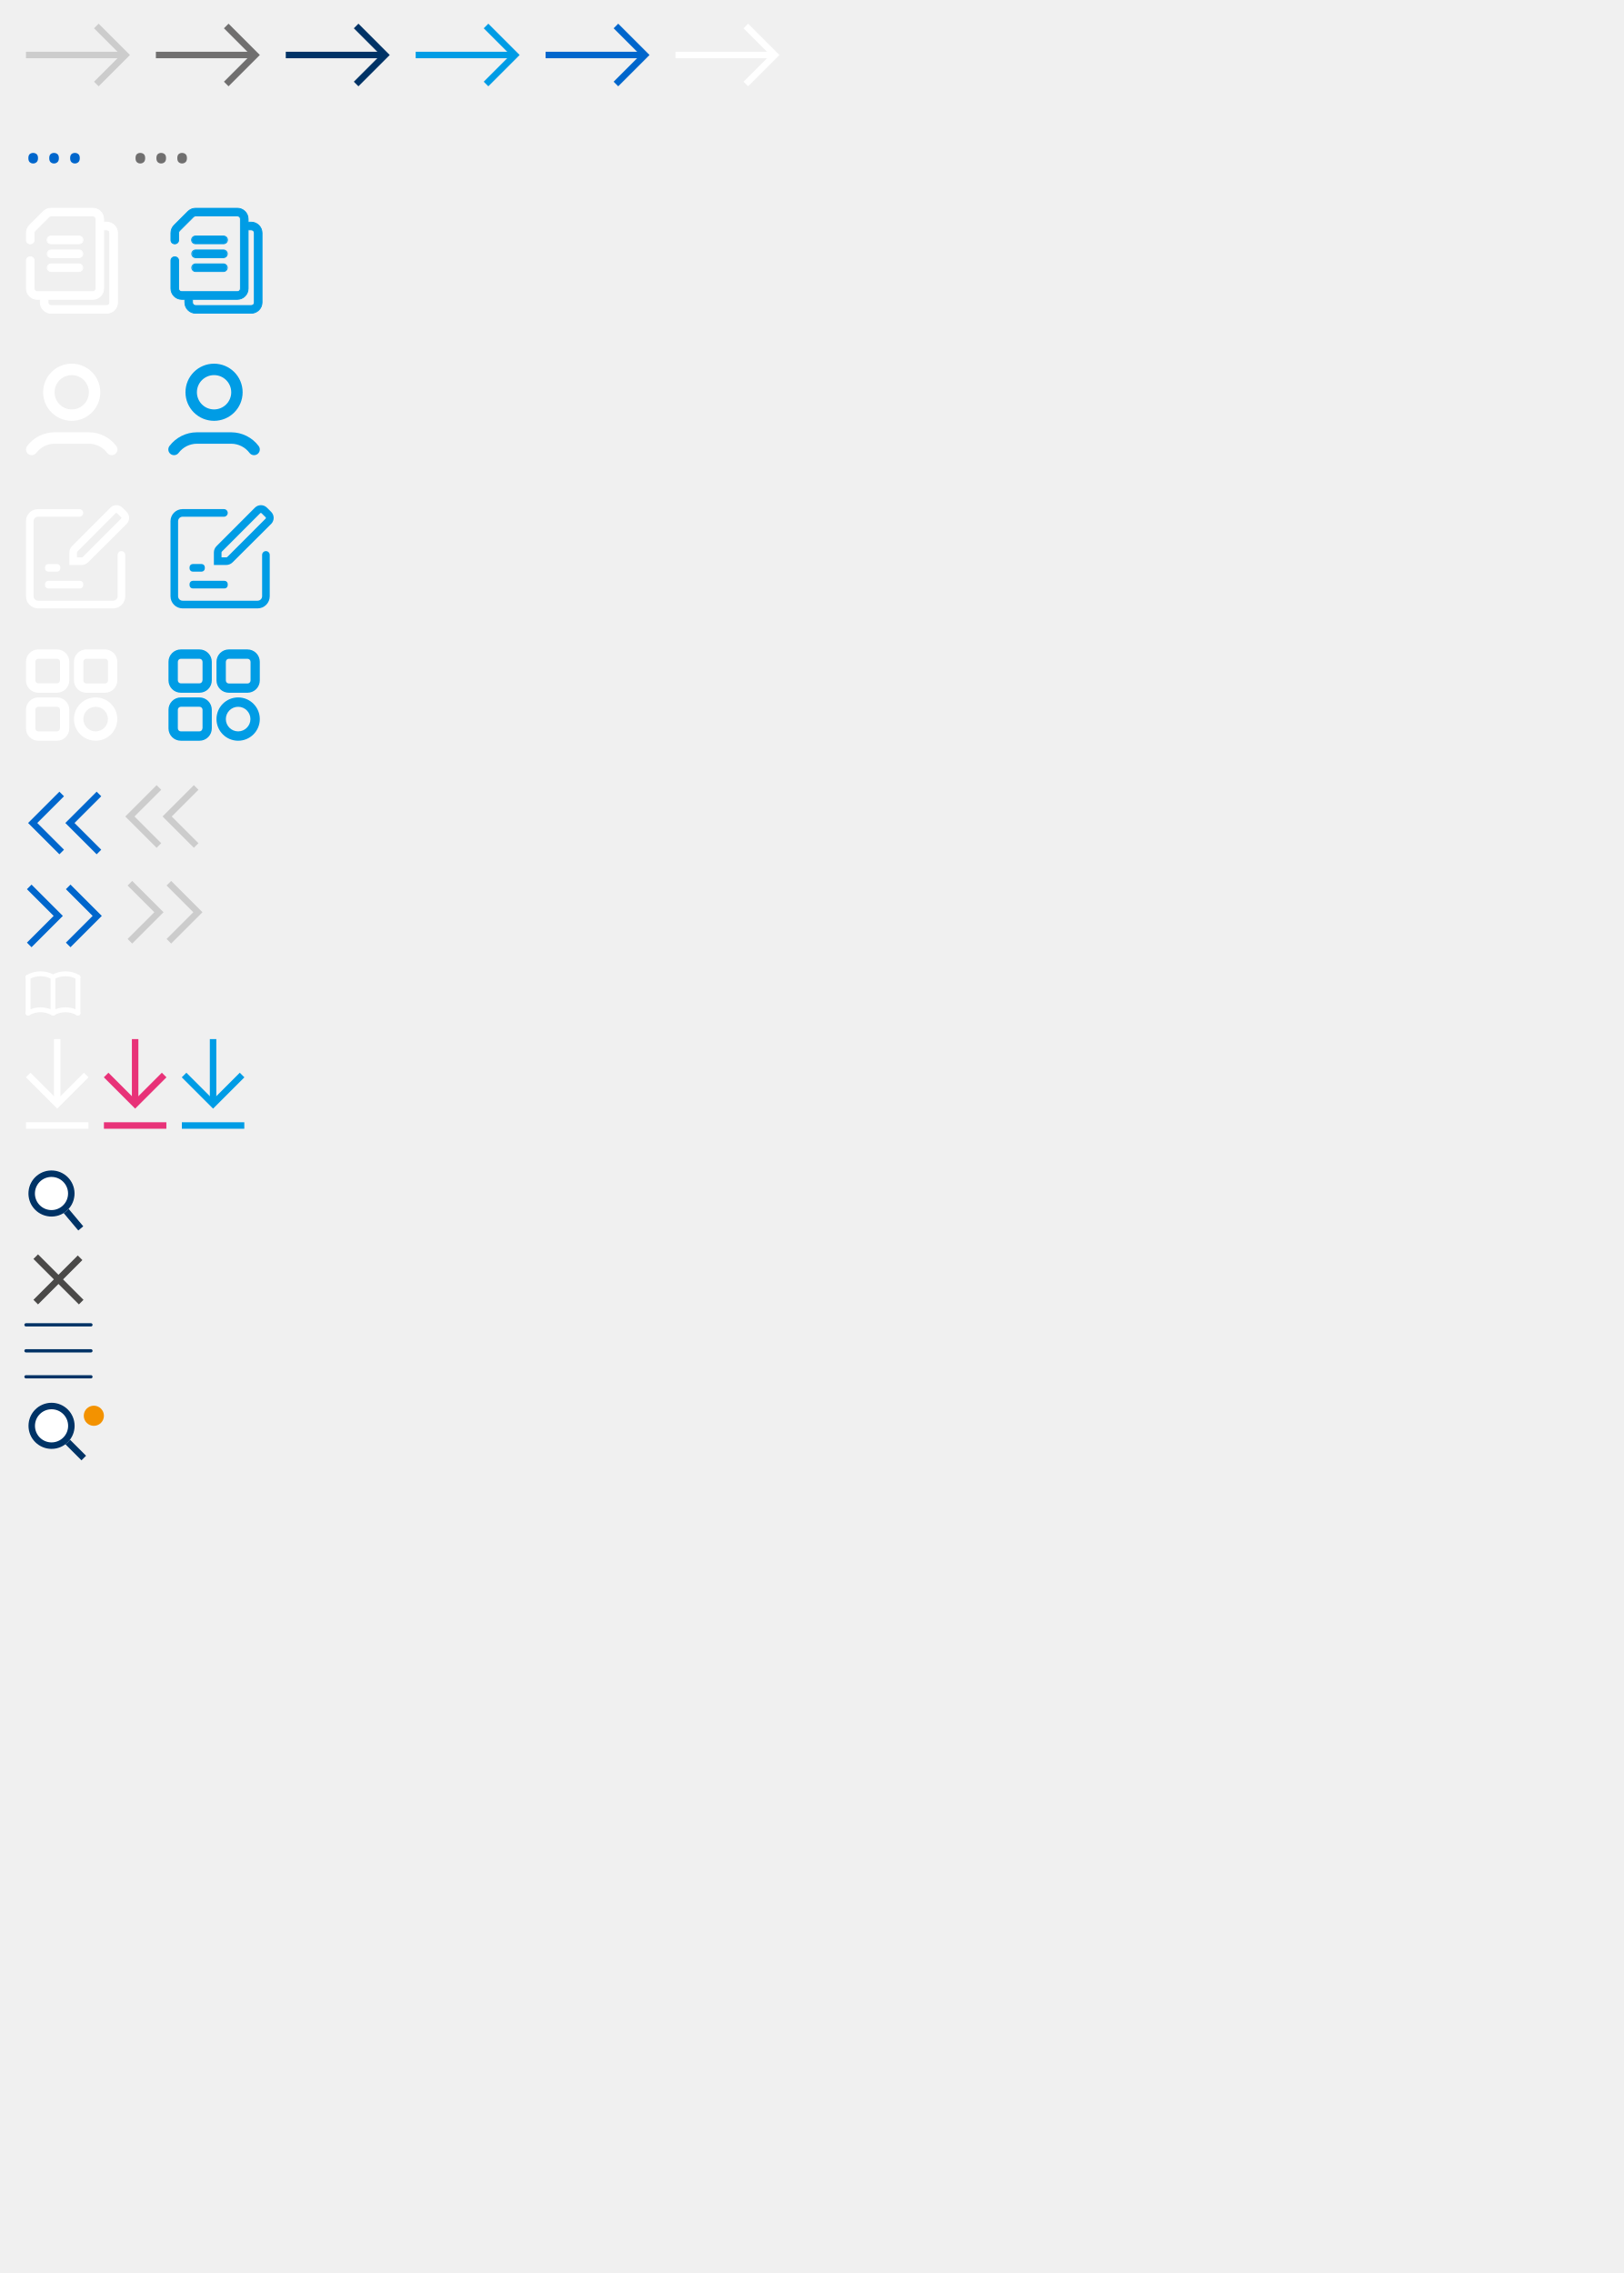
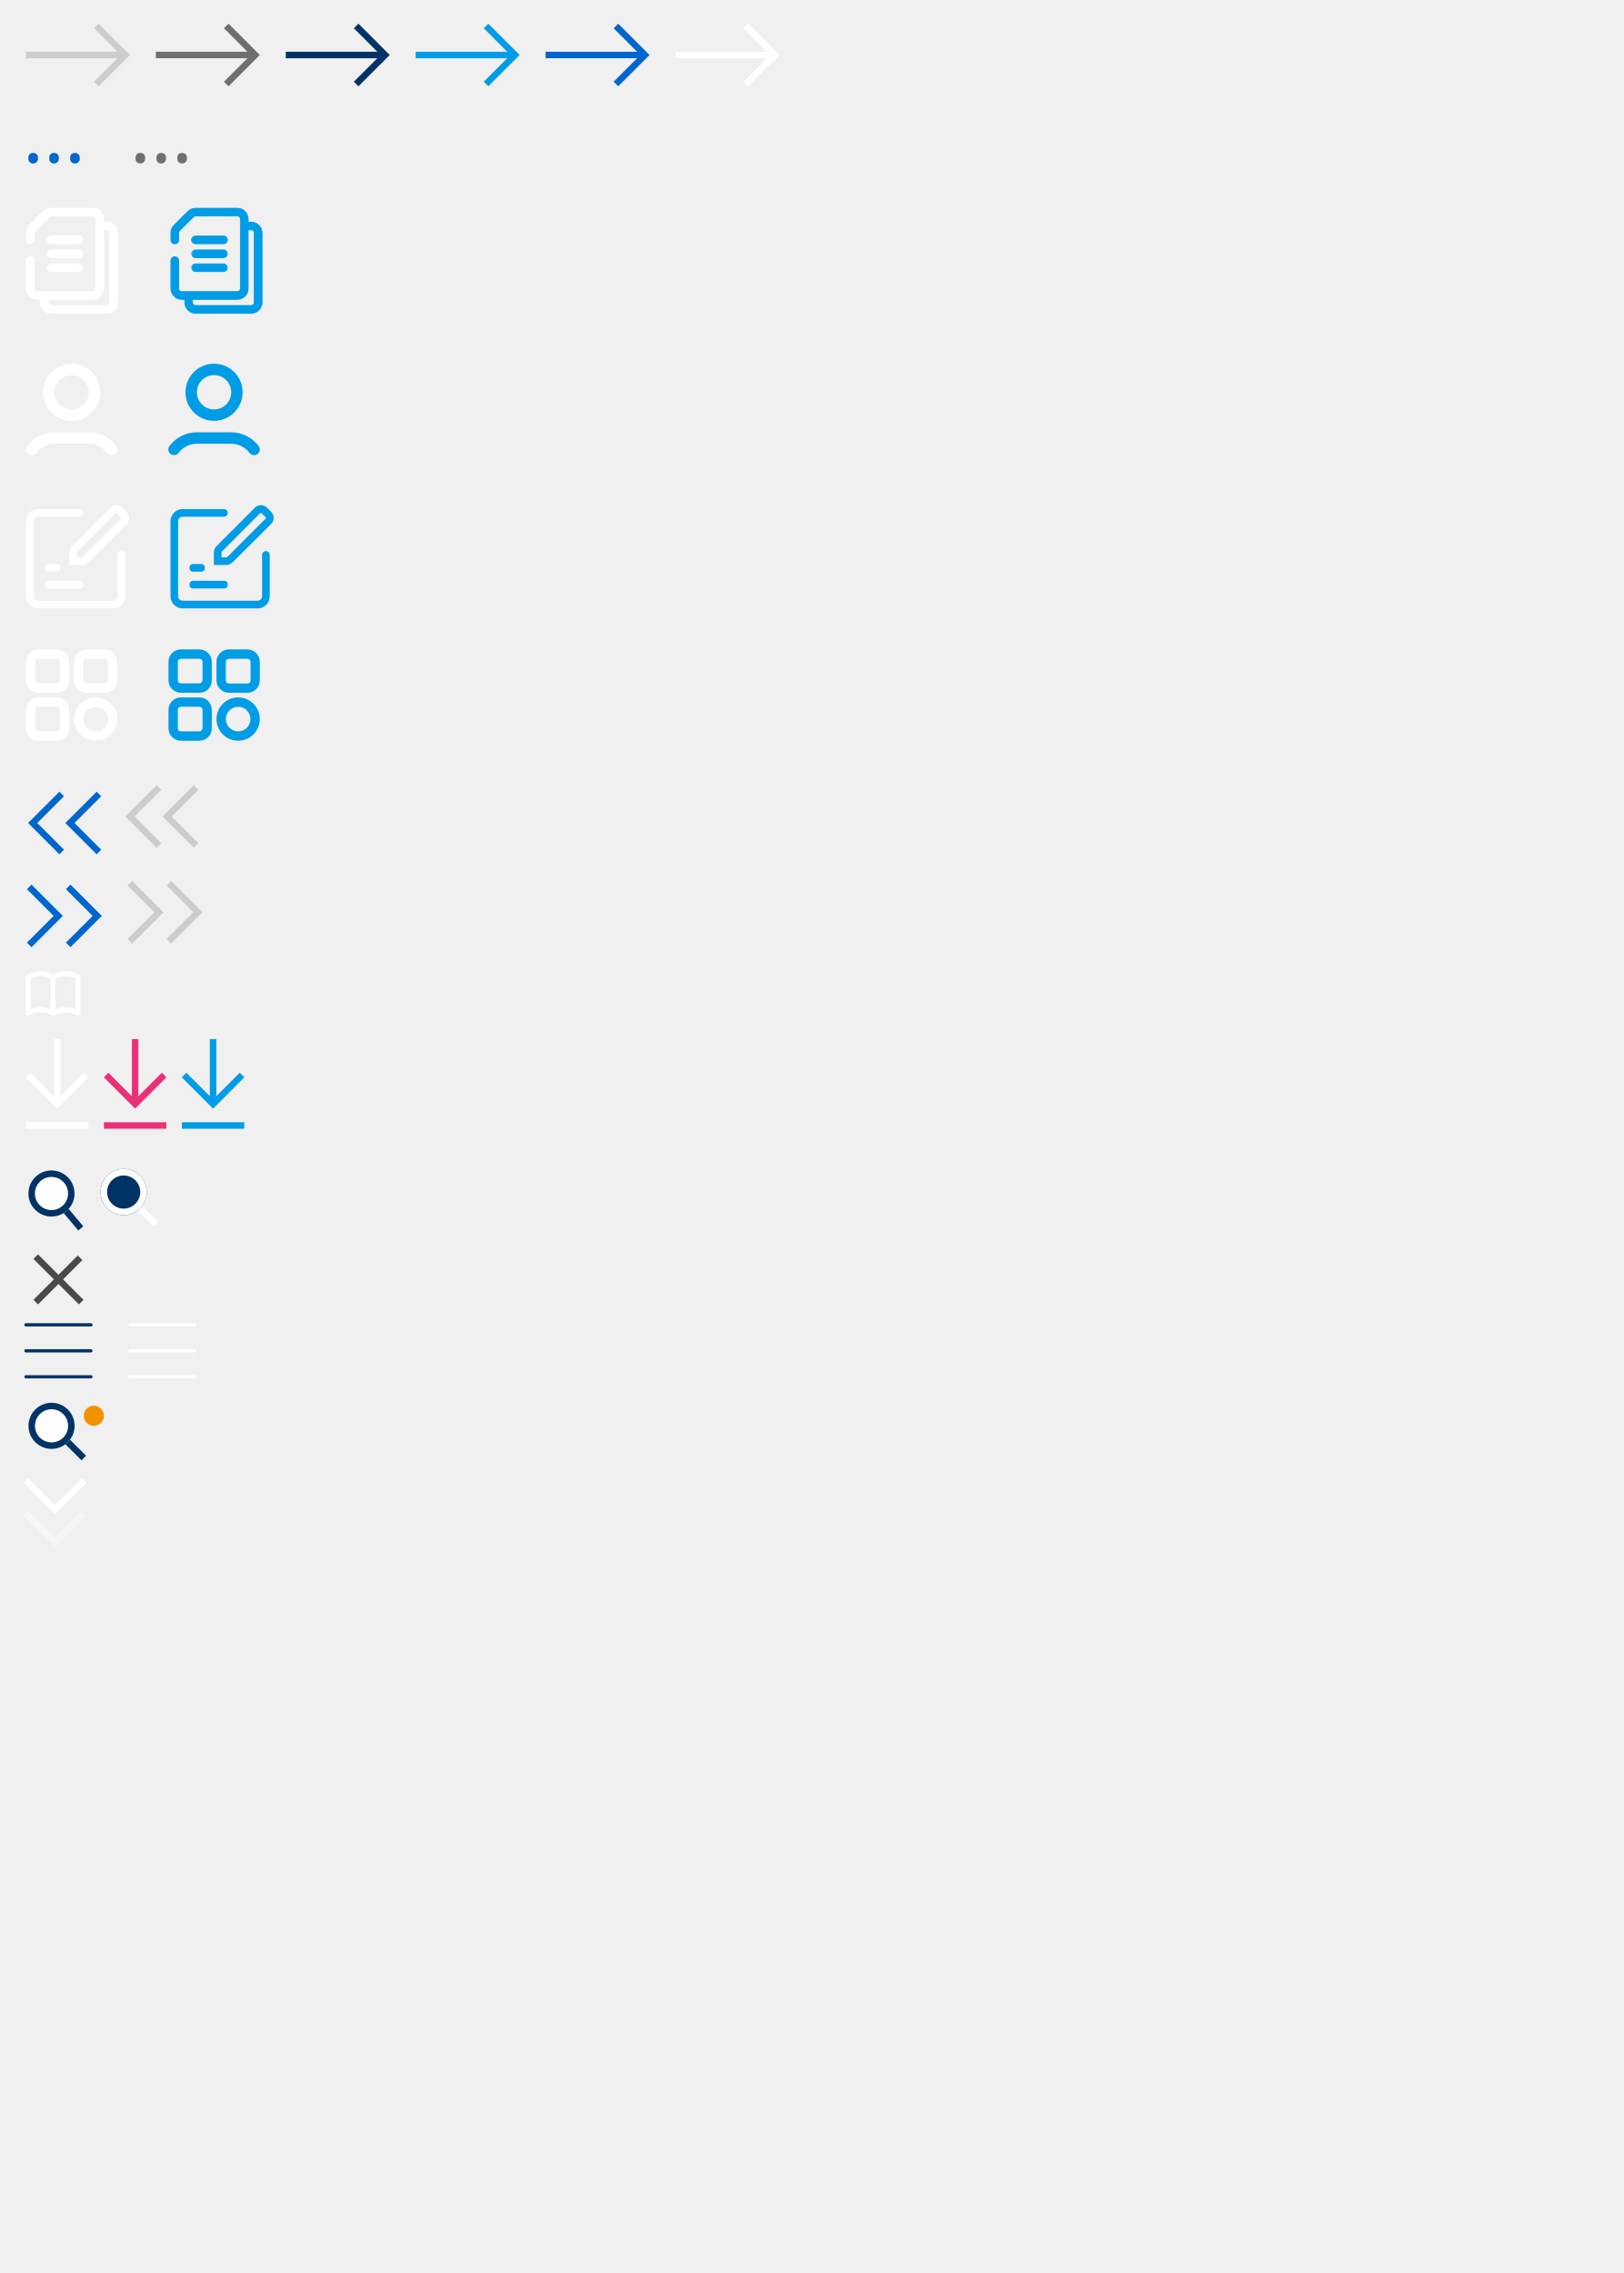
<svg xmlns="http://www.w3.org/2000/svg" width="500" height="700" viewBox="0 0 500 700">
  <defs>
    <clipPath id="clip-sprite">
      <rect width="500" height="700" />
    </clipPath>
  </defs>
  <g id="sprite" clip-path="url(#clip-sprite)">
    <rect width="500" height="700" fill="rgba(255,0,0,0)" />
    <g id="noun_people_to_people_3485979" data-name="noun_people to people_3485979" transform="translate(7.501 104)">
      <g id="Group_12410" data-name="Group 12410" transform="translate(0.5 8)">
        <path id="Path_8382" data-name="Path 8382" d="M2,16.8A8.8,8.8,0,1,0,10.8,8,8.8,8.8,0,0,0,2,16.8Zm14.088,0A5.283,5.283,0,1,1,10.8,11.522,5.283,5.283,0,0,1,16.088,16.8Z" transform="translate(3.283 -8)" fill="#fff" />
        <path id="Path_8387" data-name="Path 8387" d="M19.892,14H9.284A10.608,10.608,0,0,0,.852,18.226,1.761,1.761,0,0,0,3.67,20.34,7.076,7.076,0,0,1,9.3,17.522H19.892A7.076,7.076,0,0,1,25.5,20.34a1.761,1.761,0,0,0,2.818-2.113A10.6,10.6,0,0,0,19.892,14Z" transform="translate(-0.5 7.132)" fill="#fff" />
      </g>
    </g>
    <g id="noun_people_to_people_3485979-2" data-name="noun_people to people_3485979" transform="translate(51.33 104)">
      <g id="Group_12410-2" data-name="Group 12410" transform="translate(0.5 8)">
        <path id="Path_8382-2" data-name="Path 8382" d="M2,16.8A8.8,8.8,0,1,0,10.8,8,8.8,8.8,0,0,0,2,16.8Zm14.088,0A5.283,5.283,0,1,1,10.8,11.522,5.283,5.283,0,0,1,16.088,16.8Z" transform="translate(3.283 -8)" fill="#009ce5" />
        <path id="Path_8387-2" data-name="Path 8387" d="M19.892,14H9.284A10.608,10.608,0,0,0,.852,18.226,1.761,1.761,0,0,0,3.67,20.34,7.076,7.076,0,0,1,9.3,17.522H19.892A7.076,7.076,0,0,1,25.5,20.34a1.761,1.761,0,0,0,2.818-2.113A10.6,10.6,0,0,0,19.892,14Z" transform="translate(-0.5 7.132)" fill="#009ce5" />
      </g>
    </g>
    <text id="_..." data-name="..." transform="translate(7 50)" fill="#06c" font-size="24" font-family="SegoeUIBlack, Segoe UI">
      <tspan x="0" y="0">...</tspan>
    </text>
    <text id="_...-2" data-name="..." transform="translate(40 50)" fill="#706f6f" font-size="24" font-family="SegoeUIBlack, Segoe UI">
      <tspan x="0" y="0">...</tspan>
    </text>
    <path id="Path_8966" data-name="Path 8966" d="M415.615,2062.93l8.935,8.935-8.935,8.935" transform="translate(-406.615 -1789.8)" fill="none" stroke="#06c" stroke-width="2" />
    <path id="Path_8966-2" data-name="Path 8966" d="M415.615,2062.93l8.935,8.935-8.935,8.935" transform="translate(-375.615 -1790.93)" fill="none" stroke="#ccc" stroke-width="2" />
    <path id="Path_8966-3" data-name="Path 8966" d="M415.615,2062.93l8.935,8.935-2.978,2.978-5.957,5.957" transform="translate(-394.615 -1789.8)" fill="none" stroke="#06c" stroke-width="2" />
    <path id="Path_8966-4" data-name="Path 8966" d="M415.615,2062.93l8.935,8.935-2.978,2.978-5.957,5.957" transform="translate(-363.615 -1790.93)" fill="none" stroke="#ccc" stroke-width="2" />
    <g id="noun_write_2807466" transform="translate(6.26 152.233)">
      <g id="Layer_2" data-name="Layer 2" transform="translate(1.74 3.339)">
        <rect id="Rectangle_4354" data-name="Rectangle 4354" width="4.704" height="2.352" rx="1" transform="translate(5.868 18.123)" fill="#fff" />
        <rect id="Rectangle_4355" data-name="Rectangle 4355" width="11.76" height="2.352" rx="1" transform="translate(5.868 23.298)" fill="#fff" />
        <path id="Path_8523" data-name="Path 8523" d="M28.577,34.947H5.468A3.728,3.728,0,0,1,1.74,31.219V8.1A3.728,3.728,0,0,1,5.468,4.37H18.193a1.176,1.176,0,0,1,1.176,1.176h0a1.176,1.176,0,0,1-1.176,1.176H5.468A1.376,1.376,0,0,0,4.08,8.1V31.207a1.388,1.388,0,0,0,1.376,1.376H28.577a1.388,1.388,0,0,0,1.376-1.376V18.482a1.176,1.176,0,0,1,1.176-1.176h0A1.176,1.176,0,0,1,32.3,18.482V31.207a3.728,3.728,0,0,1-3.728,3.74Z" transform="translate(-1.74 -3.158)" fill="#fff" />
        <path id="Path_8524" data-name="Path 8524" d="M16.946,21.757H13.1V17.911a2.752,2.752,0,0,1,.811-1.952L25.73,4.116a2.611,2.611,0,0,1,3.716,0l1.3,1.3a2.611,2.611,0,0,1,0,3.693L18.863,20.945A2.787,2.787,0,0,1,16.946,21.757ZM15.452,19.4h1.494a.412.412,0,0,0,.294-.118L29.059,7.456a.259.259,0,0,0,0-.365L27.753,5.8a.259.259,0,0,0-.365,0L15.57,17.629a.412.412,0,0,0-.118.294Z" transform="translate(0.26 -3.339)" fill="#fff" />
      </g>
    </g>
    <g id="noun_write_2807466-2" data-name="noun_write_2807466" transform="translate(50.76 152.233)">
      <g id="Layer_2-2" data-name="Layer 2" transform="translate(1.74 3.339)">
        <rect id="Rectangle_4354-2" data-name="Rectangle 4354" width="4.704" height="2.352" rx="1" transform="translate(5.868 18.123)" fill="#009ce5" />
        <rect id="Rectangle_4355-2" data-name="Rectangle 4355" width="11.76" height="2.352" rx="1" transform="translate(5.868 23.298)" fill="#009ce5" />
        <path id="Path_8523-2" data-name="Path 8523" d="M28.577,34.947H5.468A3.728,3.728,0,0,1,1.74,31.219V8.1A3.728,3.728,0,0,1,5.468,4.37H18.193a1.176,1.176,0,0,1,1.176,1.176h0a1.176,1.176,0,0,1-1.176,1.176H5.468A1.376,1.376,0,0,0,4.08,8.1V31.207a1.388,1.388,0,0,0,1.376,1.376H28.577a1.388,1.388,0,0,0,1.376-1.376V18.482a1.176,1.176,0,0,1,1.176-1.176h0A1.176,1.176,0,0,1,32.3,18.482V31.207a3.728,3.728,0,0,1-3.728,3.74Z" transform="translate(-1.74 -3.158)" fill="#009ce5" />
        <path id="Path_8524-2" data-name="Path 8524" d="M16.946,21.757H13.1V17.911a2.752,2.752,0,0,1,.811-1.952L25.73,4.116a2.611,2.611,0,0,1,3.716,0l1.3,1.3a2.611,2.611,0,0,1,0,3.693L18.863,20.945A2.787,2.787,0,0,1,16.946,21.757ZM15.452,19.4h1.494a.412.412,0,0,0,.294-.118L29.059,7.456a.259.259,0,0,0,0-.365L27.753,5.8a.259.259,0,0,0-.365,0L15.57,17.629a.412.412,0,0,0-.118.294Z" transform="translate(0.26 -3.339)" fill="#009ce5" />
      </g>
    </g>
    <path id="Path_8969" data-name="Path 8969" d="M424.549,2062.93l-8.935,8.935,8.935,8.935" transform="translate(-405.549 -1818.417)" fill="none" stroke="#06c" stroke-width="2" />
    <path id="Path_8969-2" data-name="Path 8969" d="M424.549,2062.93l-8.935,8.935,8.935,8.935" transform="translate(-375.614 -1820.417)" fill="none" stroke="#ccc" stroke-width="2" />
    <path id="Path_8969-3" data-name="Path 8969" d="M424.549,2062.93l-8.935,8.935,8.935,8.935" transform="translate(-394.082 -1818.417)" fill="none" stroke="#06c" stroke-width="2" />
    <path id="Path_8969-4" data-name="Path 8969" d="M424.549,2062.93l-8.935,8.935,8.935,8.935" transform="translate(-364.147 -1820.417)" fill="none" stroke="#ccc" stroke-width="2" />
    <g id="noun_products_1375567" transform="translate(-3 189)">
      <g id="Group_12408" data-name="Group 12408" transform="translate(11 11)">
        <path id="Path_8377" data-name="Path 8377" d="M20.517,11h-5.7A3.8,3.8,0,0,0,11,14.821v5.732a3.793,3.793,0,0,0,3.821,3.785h5.732a3.793,3.793,0,0,0,3.785-3.821v-5.7A3.8,3.8,0,0,0,20.517,11Zm.937,9.517a.931.931,0,0,1-.937.937h-5.7a.931.931,0,0,1-.937-.937v-5.7a.931.931,0,0,1,.937-.937h5.732a.931.931,0,0,1,.937.937v5.7Z" transform="translate(-11 -11)" fill="#fff" />
        <path id="Path_8378" data-name="Path 8378" d="M55.821,24.338h5.732a3.793,3.793,0,0,0,3.785-3.821v-5.7A3.8,3.8,0,0,0,61.517,11h-5.7A3.8,3.8,0,0,0,52,14.821v5.732a3.793,3.793,0,0,0,3.821,3.785Zm-.937-9.517a.931.931,0,0,1,.937-.937h5.732a.931.931,0,0,1,.937.937v5.732a.931.931,0,0,1-.937.937H55.821a.931.931,0,0,1-.937-.937Z" transform="translate(-37.22 -11)" fill="#fff" />
        <path id="Path_8379" data-name="Path 8379" d="M20.517,52h-5.7A3.8,3.8,0,0,0,11,55.821v5.732a3.793,3.793,0,0,0,3.821,3.785h5.732a3.793,3.793,0,0,0,3.785-3.821v-5.7A3.8,3.8,0,0,0,20.517,52Zm.937,9.517a.931.931,0,0,1-.937.937h-5.7a.931.931,0,0,1-.937-.937v-5.7a.931.931,0,0,1,.937-.937h5.732a.931.931,0,0,1,.937.937v5.7Z" transform="translate(-11 -37.22)" fill="#fff" />
        <path id="Path_8380" data-name="Path 8380" d="M58.669,65.338A6.669,6.669,0,1,0,52,58.669a6.669,6.669,0,0,0,6.669,6.669Zm0-10.454a3.785,3.785,0,1,1-3.785,3.785,3.785,3.785,0,0,1,3.785-3.785Z" transform="translate(-37.22 -37.22)" fill="#fff" />
      </g>
    </g>
    <g id="noun_products_1375567-2" data-name="noun_products_1375567" transform="translate(40.882 189)">
      <g id="Group_12408-2" data-name="Group 12408" transform="translate(11 11)">
        <path id="Path_8377-2" data-name="Path 8377" d="M20.517,11h-5.7A3.8,3.8,0,0,0,11,14.821v5.732a3.793,3.793,0,0,0,3.821,3.785h5.732a3.793,3.793,0,0,0,3.785-3.821v-5.7A3.8,3.8,0,0,0,20.517,11Zm.937,9.517a.931.931,0,0,1-.937.937h-5.7a.931.931,0,0,1-.937-.937v-5.7a.931.931,0,0,1,.937-.937h5.732a.931.931,0,0,1,.937.937v5.7Z" transform="translate(-11 -11)" fill="#009ce5" />
        <path id="Path_8378-2" data-name="Path 8378" d="M55.821,24.338h5.732a3.793,3.793,0,0,0,3.785-3.821v-5.7A3.8,3.8,0,0,0,61.517,11h-5.7A3.8,3.8,0,0,0,52,14.821v5.732a3.793,3.793,0,0,0,3.821,3.785Zm-.937-9.517a.931.931,0,0,1,.937-.937h5.732a.931.931,0,0,1,.937.937v5.732a.931.931,0,0,1-.937.937H55.821a.931.931,0,0,1-.937-.937Z" transform="translate(-37.22 -11)" fill="#009ce5" />
        <path id="Path_8379-2" data-name="Path 8379" d="M20.517,52h-5.7A3.8,3.8,0,0,0,11,55.821v5.732a3.793,3.793,0,0,0,3.821,3.785h5.732a3.793,3.793,0,0,0,3.785-3.821v-5.7A3.8,3.8,0,0,0,20.517,52Zm.937,9.517a.931.931,0,0,1-.937.937h-5.7a.931.931,0,0,1-.937-.937v-5.7a.931.931,0,0,1,.937-.937h5.732a.931.931,0,0,1,.937.937v5.7Z" transform="translate(-11 -37.22)" fill="#009ce5" />
        <path id="Path_8380-2" data-name="Path 8380" d="M58.669,65.338A6.669,6.669,0,1,0,52,58.669a6.669,6.669,0,0,0,6.669,6.669Zm0-10.454a3.785,3.785,0,1,1-3.785,3.785,3.785,3.785,0,0,1,3.785-3.785Z" transform="translate(-37.22 -37.22)" fill="#009ce5" />
      </g>
    </g>
    <g id="noun_Paper_3669128" transform="translate(6.662 63.721)">
      <g id="Group_12409" data-name="Group 12409" transform="translate(1.588 0.529)">
        <g id="Path_8381" data-name="Path 8381" transform="translate(-1.588 -0.529)">
          <path id="Path_1" data-name="Path 1" d="M26.2,32.759H9.077a3.35,3.35,0,0,1-3.332-3.337v-.945H4.8a3.353,3.353,0,0,1-3.337-3.337V16.583a1.171,1.171,0,0,1,.318-.867,1.227,1.227,0,0,1,.877-.352,1.227,1.227,0,0,1,.877.352,1.173,1.173,0,0,1,.318.87v8.56a.937.937,0,0,0,.269.673.95.95,0,0,0,.677.268H21.922a.91.91,0,0,0,.941-.941V3.74a.912.912,0,0,0-.941-.945H9.077a.938.938,0,0,0-.666.28L4.129,7.352a.936.936,0,0,0-.276.666v2.142a1.171,1.171,0,0,1-.318.867,1.227,1.227,0,0,1-.877.352,1.227,1.227,0,0,1-.877-.352,1.173,1.173,0,0,1-.318-.87l0-2.14a3.358,3.358,0,0,1,.972-2.36L6.718,1.38A3.36,3.36,0,0,1,9.077.4H21.922A3.338,3.338,0,0,1,25.254,3.74v.946H26.2a3.353,3.353,0,0,1,3.337,3.335v21.4A3.354,3.354,0,0,1,26.2,32.759ZM8.131,28.477v.945a.921.921,0,0,0,.946.945H26.2a.924.924,0,0,0,.945-.945V8.021a.924.924,0,0,0-.945-.945h-.945V25.145a3.336,3.336,0,0,1-3.332,3.332Zm.946-8.56a1.2,1.2,0,0,1,0-2.391H17.64a1.2,1.2,0,0,1,0,2.391Zm8.588-4.282H9.077a1.2,1.2,0,0,1,0-2.39h8.59a1.2,1.2,0,0,1,0,2.391Zm.046-4.28h0l-.074,0H9.081l-.073,0a1.2,1.2,0,0,1,0-2.391l.073,0h8.556l.065,0h.009a1.2,1.2,0,0,1,0,2.391Z" fill="#fff" fill-rule="evenodd" />
          <path id="Path_2" data-name="Path 2" d="M9.077.529a3.214,3.214,0,0,0-2.271.94L2.528,5.746a3.212,3.212,0,0,0-.935,2.272l0,2.142a1.07,1.07,0,1,0,2.14,0V8.018a1.064,1.064,0,0,1,.312-.755L8.323,2.986a1.068,1.068,0,0,1,.755-.317H21.922a1.042,1.042,0,0,1,1.066,1.07V25.145a1.038,1.038,0,0,1-1.066,1.066H4.8a1.043,1.043,0,0,1-1.071-1.066V16.583a1.07,1.07,0,1,0-2.14,0v8.558A3.228,3.228,0,0,0,4.8,28.352H5.87v1.07a3.225,3.225,0,0,0,3.207,3.212H26.2a3.229,3.229,0,0,0,3.212-3.212V8.021A3.228,3.228,0,0,0,26.2,4.811h-1.07V3.74A3.225,3.225,0,0,0,21.922.529H9.077M26.2,30.493H9.077a1.046,1.046,0,0,1-1.071-1.07v-1.07H21.922a3.222,3.222,0,0,0,3.207-3.207V6.951H26.2a1.045,1.045,0,0,1,1.07,1.07v21.4a1.045,1.045,0,0,1-1.07,1.07M9.008,9.09a1.07,1.07,0,1,0,.069,2.138H17.64A1.07,1.07,0,1,0,17.7,9.09l-.062,0H9.077l-.069,0m8.656,4.279H9.077a1.07,1.07,0,0,0,0,2.14H17.64a1.07,1.07,0,1,0,.024-2.141m-.024,4.282H9.077a1.07,1.07,0,0,0,0,2.141H17.64a1.07,1.07,0,1,0,0-2.141M9.077.279H21.922a3.463,3.463,0,0,1,3.457,3.46v.821h.82a3.478,3.478,0,0,1,3.462,3.46v21.4A3.479,3.479,0,0,1,26.2,32.884H9.077A3.475,3.475,0,0,1,5.62,29.422V28.6H4.8a3.478,3.478,0,0,1-3.462-3.462V16.585a1.294,1.294,0,0,1,.354-.957,1.352,1.352,0,0,1,.966-.39,1.352,1.352,0,0,1,.966.39,1.294,1.294,0,0,1,.354.957v8.56a.814.814,0,0,0,.232.585.826.826,0,0,0,.589.231H21.922a.789.789,0,0,0,.816-.816V3.74a.791.791,0,0,0-.816-.82H9.077a.814.814,0,0,0-.578.243L4.218,7.44a.812.812,0,0,0-.239.578v2.14a1.294,1.294,0,0,1-.354.957,1.352,1.352,0,0,1-.966.39,1.352,1.352,0,0,1-.966-.39,1.294,1.294,0,0,1-.354-.957l0-2.14A3.484,3.484,0,0,1,2.351,5.569L6.629,1.292A3.486,3.486,0,0,1,9.077.279ZM26.2,30.243a.793.793,0,0,0,.82-.82V8.021a.793.793,0,0,0-.82-.82h-.82V25.145A3.461,3.461,0,0,1,21.922,28.6H8.256v.82a.8.8,0,0,0,.821.82ZM9.008,8.84l.076,0h8.548l.068,0h.01a1.32,1.32,0,1,1-.078,2.638H9.085A1.32,1.32,0,1,1,9.008,8.84Zm8.656,4.279a1.32,1.32,0,1,1-.027,2.641H9.072a1.32,1.32,0,0,1,0-2.64h8.593ZM17.64,17.4h0a1.32,1.32,0,0,1,0,2.641H9.077a1.32,1.32,0,0,1,0-2.641Z" fill="#fff" fill-rule="evenodd" />
        </g>
      </g>
    </g>
    <g id="noun_Paper_3669128-2" data-name="noun_Paper_3669128" transform="translate(51.162 63.721)">
      <g id="Group_12409-2" data-name="Group 12409" transform="translate(1.588 0.529)">
        <g id="Path_8381-2" data-name="Path 8381" transform="translate(-1.588 -0.529)">
          <path id="Path_3" data-name="Path 3" d="M26.2,32.759H9.077a3.35,3.35,0,0,1-3.332-3.337v-.945H4.8a3.353,3.353,0,0,1-3.337-3.337V16.583a1.171,1.171,0,0,1,.318-.867,1.227,1.227,0,0,1,.877-.352,1.227,1.227,0,0,1,.877.352,1.173,1.173,0,0,1,.318.87v8.56a.937.937,0,0,0,.269.673.95.95,0,0,0,.677.268H21.922a.91.91,0,0,0,.941-.941V3.74a.912.912,0,0,0-.941-.945H9.077a.938.938,0,0,0-.666.28L4.129,7.352a.936.936,0,0,0-.276.666v2.142a1.171,1.171,0,0,1-.318.867,1.227,1.227,0,0,1-.877.352,1.227,1.227,0,0,1-.877-.352,1.173,1.173,0,0,1-.318-.87l0-2.14a3.358,3.358,0,0,1,.972-2.36L6.718,1.38A3.36,3.36,0,0,1,9.077.4H21.922A3.338,3.338,0,0,1,25.254,3.74v.946H26.2a3.353,3.353,0,0,1,3.337,3.335v21.4A3.354,3.354,0,0,1,26.2,32.759ZM8.131,28.477v.945a.921.921,0,0,0,.946.945H26.2a.924.924,0,0,0,.945-.945V8.021a.924.924,0,0,0-.945-.945h-.945V25.145a3.336,3.336,0,0,1-3.332,3.332Zm.946-8.56a1.2,1.2,0,0,1,0-2.391H17.64a1.2,1.2,0,0,1,0,2.391Zm8.588-4.282H9.077a1.2,1.2,0,0,1,0-2.39h8.59a1.2,1.2,0,0,1,0,2.391Zm.046-4.28h0l-.074,0H9.081l-.073,0a1.2,1.2,0,0,1,0-2.391l.073,0h8.556l.065,0h.009a1.2,1.2,0,0,1,0,2.391Z" fill="#009ce5" fill-rule="evenodd" />
          <path id="Path_4" data-name="Path 4" d="M9.077.529a3.214,3.214,0,0,0-2.271.94L2.528,5.746a3.212,3.212,0,0,0-.935,2.272l0,2.142a1.07,1.07,0,1,0,2.14,0V8.018a1.064,1.064,0,0,1,.312-.755L8.323,2.986a1.068,1.068,0,0,1,.755-.317H21.922a1.042,1.042,0,0,1,1.066,1.07V25.145a1.038,1.038,0,0,1-1.066,1.066H4.8a1.043,1.043,0,0,1-1.071-1.066V16.583a1.07,1.07,0,1,0-2.14,0v8.558A3.228,3.228,0,0,0,4.8,28.352H5.87v1.07a3.225,3.225,0,0,0,3.207,3.212H26.2a3.229,3.229,0,0,0,3.212-3.212V8.021A3.228,3.228,0,0,0,26.2,4.811h-1.07V3.74A3.225,3.225,0,0,0,21.922.529H9.077M26.2,30.493H9.077a1.046,1.046,0,0,1-1.071-1.07v-1.07H21.922a3.222,3.222,0,0,0,3.207-3.207V6.951H26.2a1.045,1.045,0,0,1,1.07,1.07v21.4a1.045,1.045,0,0,1-1.07,1.07M9.008,9.09a1.07,1.07,0,1,0,.069,2.138H17.64A1.07,1.07,0,1,0,17.7,9.09l-.062,0H9.077l-.069,0m8.656,4.279H9.077a1.07,1.07,0,0,0,0,2.14H17.64a1.07,1.07,0,1,0,.024-2.141m-.024,4.282H9.077a1.07,1.07,0,0,0,0,2.141H17.64a1.07,1.07,0,1,0,0-2.141M9.077.279H21.922a3.463,3.463,0,0,1,3.457,3.46v.821h.82a3.478,3.478,0,0,1,3.462,3.46v21.4A3.479,3.479,0,0,1,26.2,32.884H9.077A3.475,3.475,0,0,1,5.62,29.422V28.6H4.8a3.478,3.478,0,0,1-3.462-3.462V16.585a1.294,1.294,0,0,1,.354-.957,1.352,1.352,0,0,1,.966-.39,1.352,1.352,0,0,1,.966.39,1.294,1.294,0,0,1,.354.957v8.56a.814.814,0,0,0,.232.585.826.826,0,0,0,.589.231H21.922a.789.789,0,0,0,.816-.816V3.74a.791.791,0,0,0-.816-.82H9.077a.814.814,0,0,0-.578.243L4.218,7.44a.812.812,0,0,0-.239.578v2.14a1.294,1.294,0,0,1-.354.957,1.352,1.352,0,0,1-.966.39,1.352,1.352,0,0,1-.966-.39,1.294,1.294,0,0,1-.354-.957l0-2.14A3.484,3.484,0,0,1,2.351,5.569L6.629,1.292A3.486,3.486,0,0,1,9.077.279ZM26.2,30.243a.793.793,0,0,0,.82-.82V8.021a.793.793,0,0,0-.82-.82h-.82V25.145A3.461,3.461,0,0,1,21.922,28.6H8.256v.82a.8.8,0,0,0,.821.82ZM9.008,8.84l.076,0h8.548l.068,0h.01a1.32,1.32,0,1,1-.078,2.638H9.085A1.32,1.32,0,1,1,9.008,8.84Zm8.656,4.279a1.32,1.32,0,1,1-.027,2.641H9.072a1.32,1.32,0,0,1,0-2.64h8.593ZM17.64,17.4h0a1.32,1.32,0,0,1,0,2.641H9.077a1.32,1.32,0,0,1,0-2.641Z" fill="#009ce5" fill-rule="evenodd" />
        </g>
      </g>
    </g>
    <g id="Group_12531" data-name="Group 12531" transform="translate(8 8.002)">
      <path id="Path_8508" data-name="Path 8508" d="M415.615,2062.93l8.935,8.935-8.935,8.935" transform="translate(-393.951 -2062.932)" fill="none" stroke="#ccc" stroke-width="2" />
      <path id="Path_8510" data-name="Path 8510" d="M398.431,2077h29.826" transform="translate(-398.431 -2068.065)" fill="none" stroke="#ccc" stroke-width="2" />
    </g>
    <g id="Group_12531-2" data-name="Group 12531" transform="translate(48 8.002)">
      <path id="Path_8508-2" data-name="Path 8508" d="M415.615,2062.93l8.935,8.935-8.935,8.935" transform="translate(-393.951 -2062.932)" fill="none" stroke="#706f6f" stroke-width="2" />
      <path id="Path_8510-2" data-name="Path 8510" d="M398.431,2077h29.826" transform="translate(-398.431 -2068.065)" fill="none" stroke="#706f6f" stroke-width="2" />
    </g>
    <g id="Group_12531-3" data-name="Group 12531" transform="translate(88 8.002)">
      <path id="Path_8508-3" data-name="Path 8508" d="M415.615,2062.93l8.935,8.935-8.935,8.935" transform="translate(-393.951 -2062.932)" fill="none" stroke="#036" stroke-width="2" />
      <path id="Path_8510-3" data-name="Path 8510" d="M398.431,2077h29.826" transform="translate(-398.431 -2068.065)" fill="none" stroke="#036" stroke-width="2" />
    </g>
    <g id="Group_12531-4" data-name="Group 12531" transform="translate(128 8.002)">
      <path id="Path_8508-4" data-name="Path 8508" d="M415.615,2062.93l8.935,8.935-8.935,8.935" transform="translate(-393.951 -2062.932)" fill="none" stroke="#009ce5" stroke-width="2" />
      <path id="Path_8510-4" data-name="Path 8510" d="M398.431,2077h29.826" transform="translate(-398.431 -2068.065)" fill="none" stroke="#009ce5" stroke-width="2" />
    </g>
    <g id="Group_12531-5" data-name="Group 12531" transform="translate(168 8.002)">
      <path id="Path_8508-5" data-name="Path 8508" d="M415.615,2062.93l8.935,8.935-8.935,8.935" transform="translate(-393.951 -2062.932)" fill="none" stroke="#06c" stroke-width="2" />
      <path id="Path_8510-5" data-name="Path 8510" d="M398.431,2077h29.826" transform="translate(-398.431 -2068.065)" fill="none" stroke="#06c" stroke-width="2" />
    </g>
    <g id="Group_12531-6" data-name="Group 12531" transform="translate(208 8.002)">
      <path id="Path_8508-6" data-name="Path 8508" d="M415.615,2062.93l8.935,8.935-8.935,8.935" transform="translate(-393.951 -2062.932)" fill="none" stroke="#fff" stroke-width="2" />
      <path id="Path_8510-6" data-name="Path 8510" d="M398.431,2077h29.826" transform="translate(-398.431 -2068.065)" fill="none" stroke="#fff" stroke-width="2" />
    </g>
    <g id="Group_14659" data-name="Group 14659" transform="translate(-942.36 -5566.916)">
      <g id="Group_14604" data-name="Group 14604" transform="translate(951 5866.794)">
        <path id="Path_12217" data-name="Path 12217" d="M3,18.823a7.68,7.68,0,0,1,7.68,0,7.68,7.68,0,0,1,7.68,0" transform="translate(-3 -6.701)" fill="none" stroke="#fff" stroke-linecap="round" stroke-linejoin="round" stroke-width="1.5" />
        <path id="Path_12218" data-name="Path 12218" d="M3,5.823a7.68,7.68,0,0,1,7.68,0,7.68,7.68,0,0,1,7.68,0" transform="translate(-3 -4.794)" fill="none" stroke="#fff" stroke-linecap="round" stroke-linejoin="round" stroke-width="1.5" />
        <line id="Line_1888" data-name="Line 1888" y2="11.093" transform="translate(0 1.029)" fill="none" stroke="#fff" stroke-linecap="round" stroke-linejoin="round" stroke-width="1.5" />
        <line id="Line_1889" data-name="Line 1889" y2="11.093" transform="translate(7.68 1.029)" fill="none" stroke="#fff" stroke-linecap="round" stroke-linejoin="round" stroke-width="1.5" />
      </g>
      <line id="Line_1890" data-name="Line 1890" y2="11.093" transform="translate(966.359 5867.823)" fill="none" stroke="#fff" stroke-linecap="round" stroke-linejoin="round" stroke-width="1.5" />
    </g>
    <g id="Group_14860" data-name="Group 14860" transform="translate(-317.637 -7487.449)">
      <path id="Path_8505" data-name="Path 8505" d="M0,0,8.935,8.935,0,17.869" transform="translate(344.186 7818.516) rotate(90)" fill="none" stroke="#fff" stroke-width="2" />
      <path id="Path_8504" data-name="Path 8504" d="M0,0H19.228" transform="translate(335.25 7807.449) rotate(90)" fill="none" stroke="#fff" stroke-width="2" />
      <path id="Path_8506" data-name="Path 8506" d="M0,0H19.228" transform="translate(325.637 7834.063)" fill="none" stroke="#fff" stroke-width="2" />
    </g>
    <g id="Group_14860-2" data-name="Group 14860" transform="translate(-293.637 -7487.449)">
      <path id="Path_8505-2" data-name="Path 8505" d="M0,0,8.935,8.935,0,17.869" transform="translate(344.186 7818.516) rotate(90)" fill="none" stroke="#e83278" stroke-width="2" />
      <path id="Path_8504-2" data-name="Path 8504" d="M0,0H19.228" transform="translate(335.25 7807.449) rotate(90)" fill="none" stroke="#e83278" stroke-width="2" />
      <path id="Path_8506-2" data-name="Path 8506" d="M0,0H19.228" transform="translate(325.637 7834.063)" fill="none" stroke="#e83278" stroke-width="2" />
    </g>
    <g id="Group_14860-3" data-name="Group 14860" transform="translate(-269.637 -7487.449)">
      <path id="Path_8505-3" data-name="Path 8505" d="M0,0,8.935,8.935,0,17.869" transform="translate(344.186 7818.516) rotate(90)" fill="none" stroke="#009ce5" stroke-width="2" />
      <path id="Path_8504-3" data-name="Path 8504" d="M0,0H19.228" transform="translate(335.25 7807.449) rotate(90)" fill="none" stroke="#009ce5" stroke-width="2" />
      <path id="Path_8506-3" data-name="Path 8506" d="M0,0H19.228" transform="translate(325.637 7834.063)" fill="none" stroke="#009ce5" stroke-width="2" />
    </g>
    <g id="Group_1" data-name="Group 1" transform="matrix(0.996, 0.087, -0.087, 0.996, -581.536, 93.475)">
      <path id="Path_5" data-name="Path 5" d="M620.5,222.5l9.92,9.92" transform="translate(-1.397 -1.397)" fill="none" stroke="#036" stroke-width="2" />
      <g id="Ellipse_1" data-name="Ellipse 1" transform="translate(612 214)" fill="#fff" stroke="#036" stroke-width="2">
        <circle cx="7.103" cy="7.103" r="7.103" stroke="none" />
        <circle cx="7.103" cy="7.103" r="6.103" fill="none" />
      </g>
    </g>
    <g id="Group_11533" data-name="Group 11533" transform="translate(-325 318)">
      <rect id="Rectangle_8461" data-name="Rectangle 8461" width="45" height="45" transform="translate(320 53)" fill="none" />
      <g id="Group_12874" data-name="Group 12874" transform="translate(-1000 -73.655)">
        <line id="Line_948" data-name="Line 948" x2="14" y2="14" transform="translate(1336 142.655)" fill="none" stroke="#4a4948" stroke-width="2" />
        <line id="Line_949" data-name="Line 949" x2="13.655" y2="13.655" transform="translate(1349.655 143) rotate(90)" fill="none" stroke="#4a4948" stroke-width="2" />
      </g>
    </g>
    <g id="Group_2941" data-name="Group 2941" transform="translate(-320.5 333.5)">
      <line id="Line_1113" data-name="Line 1113" x2="20" transform="translate(328.5 74.5)" fill="none" stroke="#036" stroke-linecap="round" stroke-width="1" />
      <line id="Line_1114" data-name="Line 1114" x2="20" transform="translate(328.5 82.5)" fill="none" stroke="#036" stroke-linecap="round" stroke-width="1" />
      <line id="Line_1820" data-name="Line 1820" x2="20" transform="translate(328.5 90.5)" fill="none" stroke="#036" stroke-linecap="round" stroke-width="1" />
    </g>
    <g id="Group_1-2" data-name="Group 1" transform="translate(-603.229 218)">
      <path id="Path_5-2" data-name="Path 5" d="M620.5,222.5l9.92,9.92" transform="translate(-1.397 -1.397)" fill="none" stroke="#036" stroke-width="2" />
      <g id="Ellipse_1-2" data-name="Ellipse 1" transform="translate(612 214)" fill="#fff" stroke="#036" stroke-width="2">
        <circle cx="7.103" cy="7.103" r="7.103" stroke="none" />
        <circle cx="7.103" cy="7.103" r="6.103" fill="none" />
      </g>
      <circle id="Ellipse_3" data-name="Ellipse 3" cx="3.103" cy="3.103" r="3.103" transform="translate(629.023 214.897)" fill="#f39200" />
    </g>
+     <g id="Group_14861" data-name="Group 14861" transform="translate(-76 -344.357)">
+       <path id="Path_8798" data-name="Path 8798" d="M-6264.94,11899l8.939,8.939,8.939-8.939" transform="translate(6348.94 -11098.643)" fill="none" stroke="#fff" stroke-width="2" />
+       <path id="Path_8799" data-name="Path 8799" d="M-6264.94,11899l8.939,8.939,8.939-8.939" transform="translate(6348.94 -11088.643)" fill="none" stroke="#fff" stroke-width="2" opacity="0.4" />
+     </g>
+     <g id="Group_11533-2" data-name="Group 11533" transform="translate(-293 340)">
+       <g id="Group_2941-2" data-name="Group 2941" transform="translate(4.5 -6.5)">
+         <line id="Line_1113-2" data-name="Line 1113" x2="20" transform="translate(328.5 74.5)" fill="none" stroke="#fff" stroke-linecap="round" stroke-width="1" />
+         <line id="Line_1114-2" data-name="Line 1114" x2="20" transform="translate(328.5 82.5)" fill="none" stroke="#fff" stroke-linecap="round" stroke-width="1" />
+         <line id="Line_1820-2" data-name="Line 1820" x2="20" transform="translate(328.5 90.5)" fill="none" stroke="#fff" stroke-linecap="round" stroke-width="1" />
+       </g>
+     </g>
+     <g id="Group_13322" data-name="Group 13322" transform="translate(-241.023 239.023)">
+       <g id="Group_1-3" data-name="Group 1" transform="translate(-340 -93.023)">
+         <path id="Path_5-3" data-name="Path 5" d="M620.5,222.5l9.92,9.92" transform="translate(-1.397 -1.397)" fill="none" stroke="#fff" stroke-width="2" />
+         <g id="Ellipse_1-3" data-name="Ellipse 1" transform="translate(612 214)" fill="#036" stroke="#fff" stroke-width="2">
+           <circle cx="7.103" cy="7.103" r="7.103" stroke="none" />
+           <circle cx="7.103" cy="7.103" r="6.103" fill="none" />
+         </g>
+       </g>
+     </g>
  </g>
</svg>
